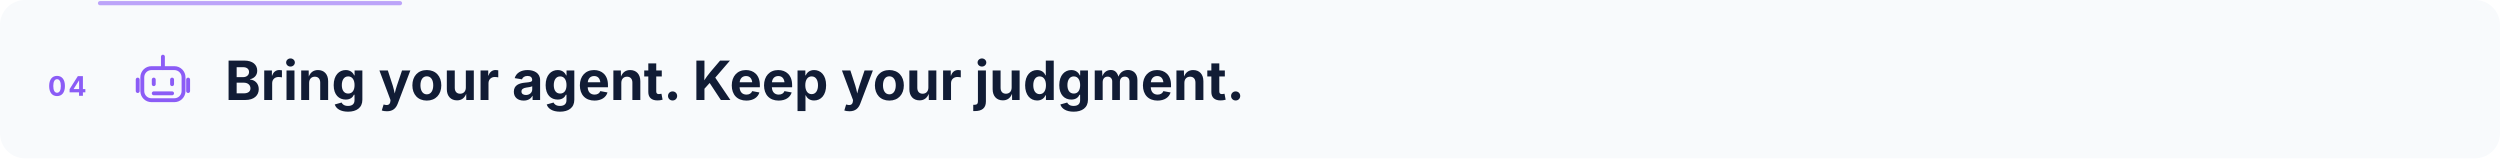
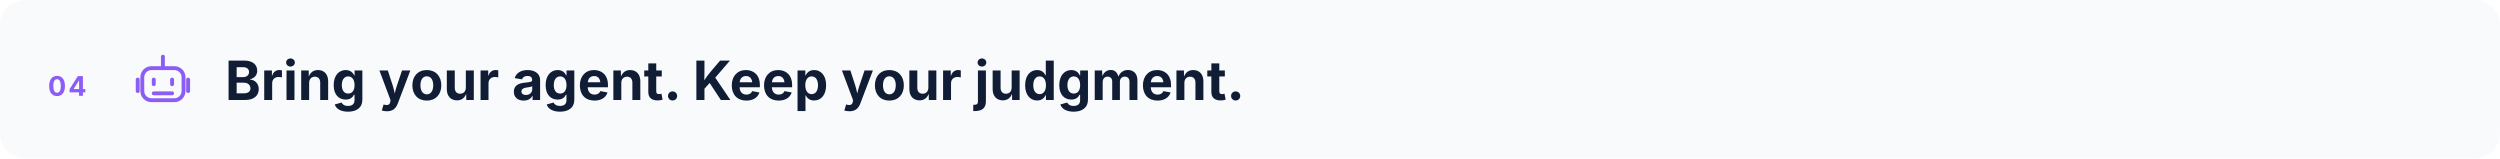
- <svg xmlns="http://www.w3.org/2000/svg" width="1200" height="76" viewBox="0 0 1200 76" role="img" aria-label="04 · Bring your agent. Keep your judgment." data-readme-motion="subtle">
+ <svg xmlns="http://www.w3.org/2000/svg" width="1200" height="76" viewBox="0 0 1200 76" role="img" aria-label="04 · Bring your agent. Keep your judgment.">
  <defs>
    <linearGradient id="brand">
      <stop stop-color="#8b5cf6" />
      <stop offset="1" stop-color="#22d3ee" />
    </linearGradient>
  </defs>
  <style>text{font-family:Inter,Segoe UI,Arial,sans-serif}</style>
  <rect width="1200" height="76" rx="12" fill="#f8fafc" />
  <text x="23" y="46" font-size="13" fill="#8b5cf6" font-weight="700" letter-spacing="1">04</text>
  <g transform="translate(65 25) scale(1.1)" fill="none" stroke="#8b5cf6" stroke-width="1.7" stroke-linecap="round" stroke-linejoin="round">
    <rect x="3" y="7" width="18" height="14" rx="4" />
    <path d="M12 2v5M8 12v2m8-2v2m-8 4h8M1 12v5m22-5v5" />
  </g>
  <text x="108" y="48" font-size="26" fill="#111c35" font-weight="700">Bring your agent. Keep your judgment.</text>
  <path d="M0 75h1200" stroke="url(#brand)" opacity=".5" />
-   <style data-readme-builder-motion="1">
- @keyframes rb-accent {0%,100%{filter:brightness(1)}50%{filter:brightness(1.3)}}
- @keyframes rb-trace {from{stroke-dashoffset:1200}to{stroke-dashoffset:0}}
- svg[data-readme-motion] .rb-motion-line{animation:rb-trace 2s ease-in-out 2;stroke-dasharray:144 1200;stroke-dashoffset:0;opacity:.55}
- svg[data-readme-motion] &gt; path,svg[data-readme-motion] &gt; g:not(.rb-motion-layer){animation:rb-accent 2s ease-in-out 2}
- @media (prefers-reduced-motion:reduce){svg[data-readme-motion] .rb-motion-line,svg[data-readme-motion] &gt; path,svg[data-readme-motion] &gt; g:not(.rb-motion-layer){animation:none!important;filter:none!important}}
- </style>
-   <g class="rb-motion-layer" aria-hidden="true" pointer-events="none">
-     <path class="rb-motion-line" d="M48 1.52h1104" fill="none" stroke="#8b5cf6" stroke-width="2" stroke-linecap="round" />
-   </g>
</svg>
